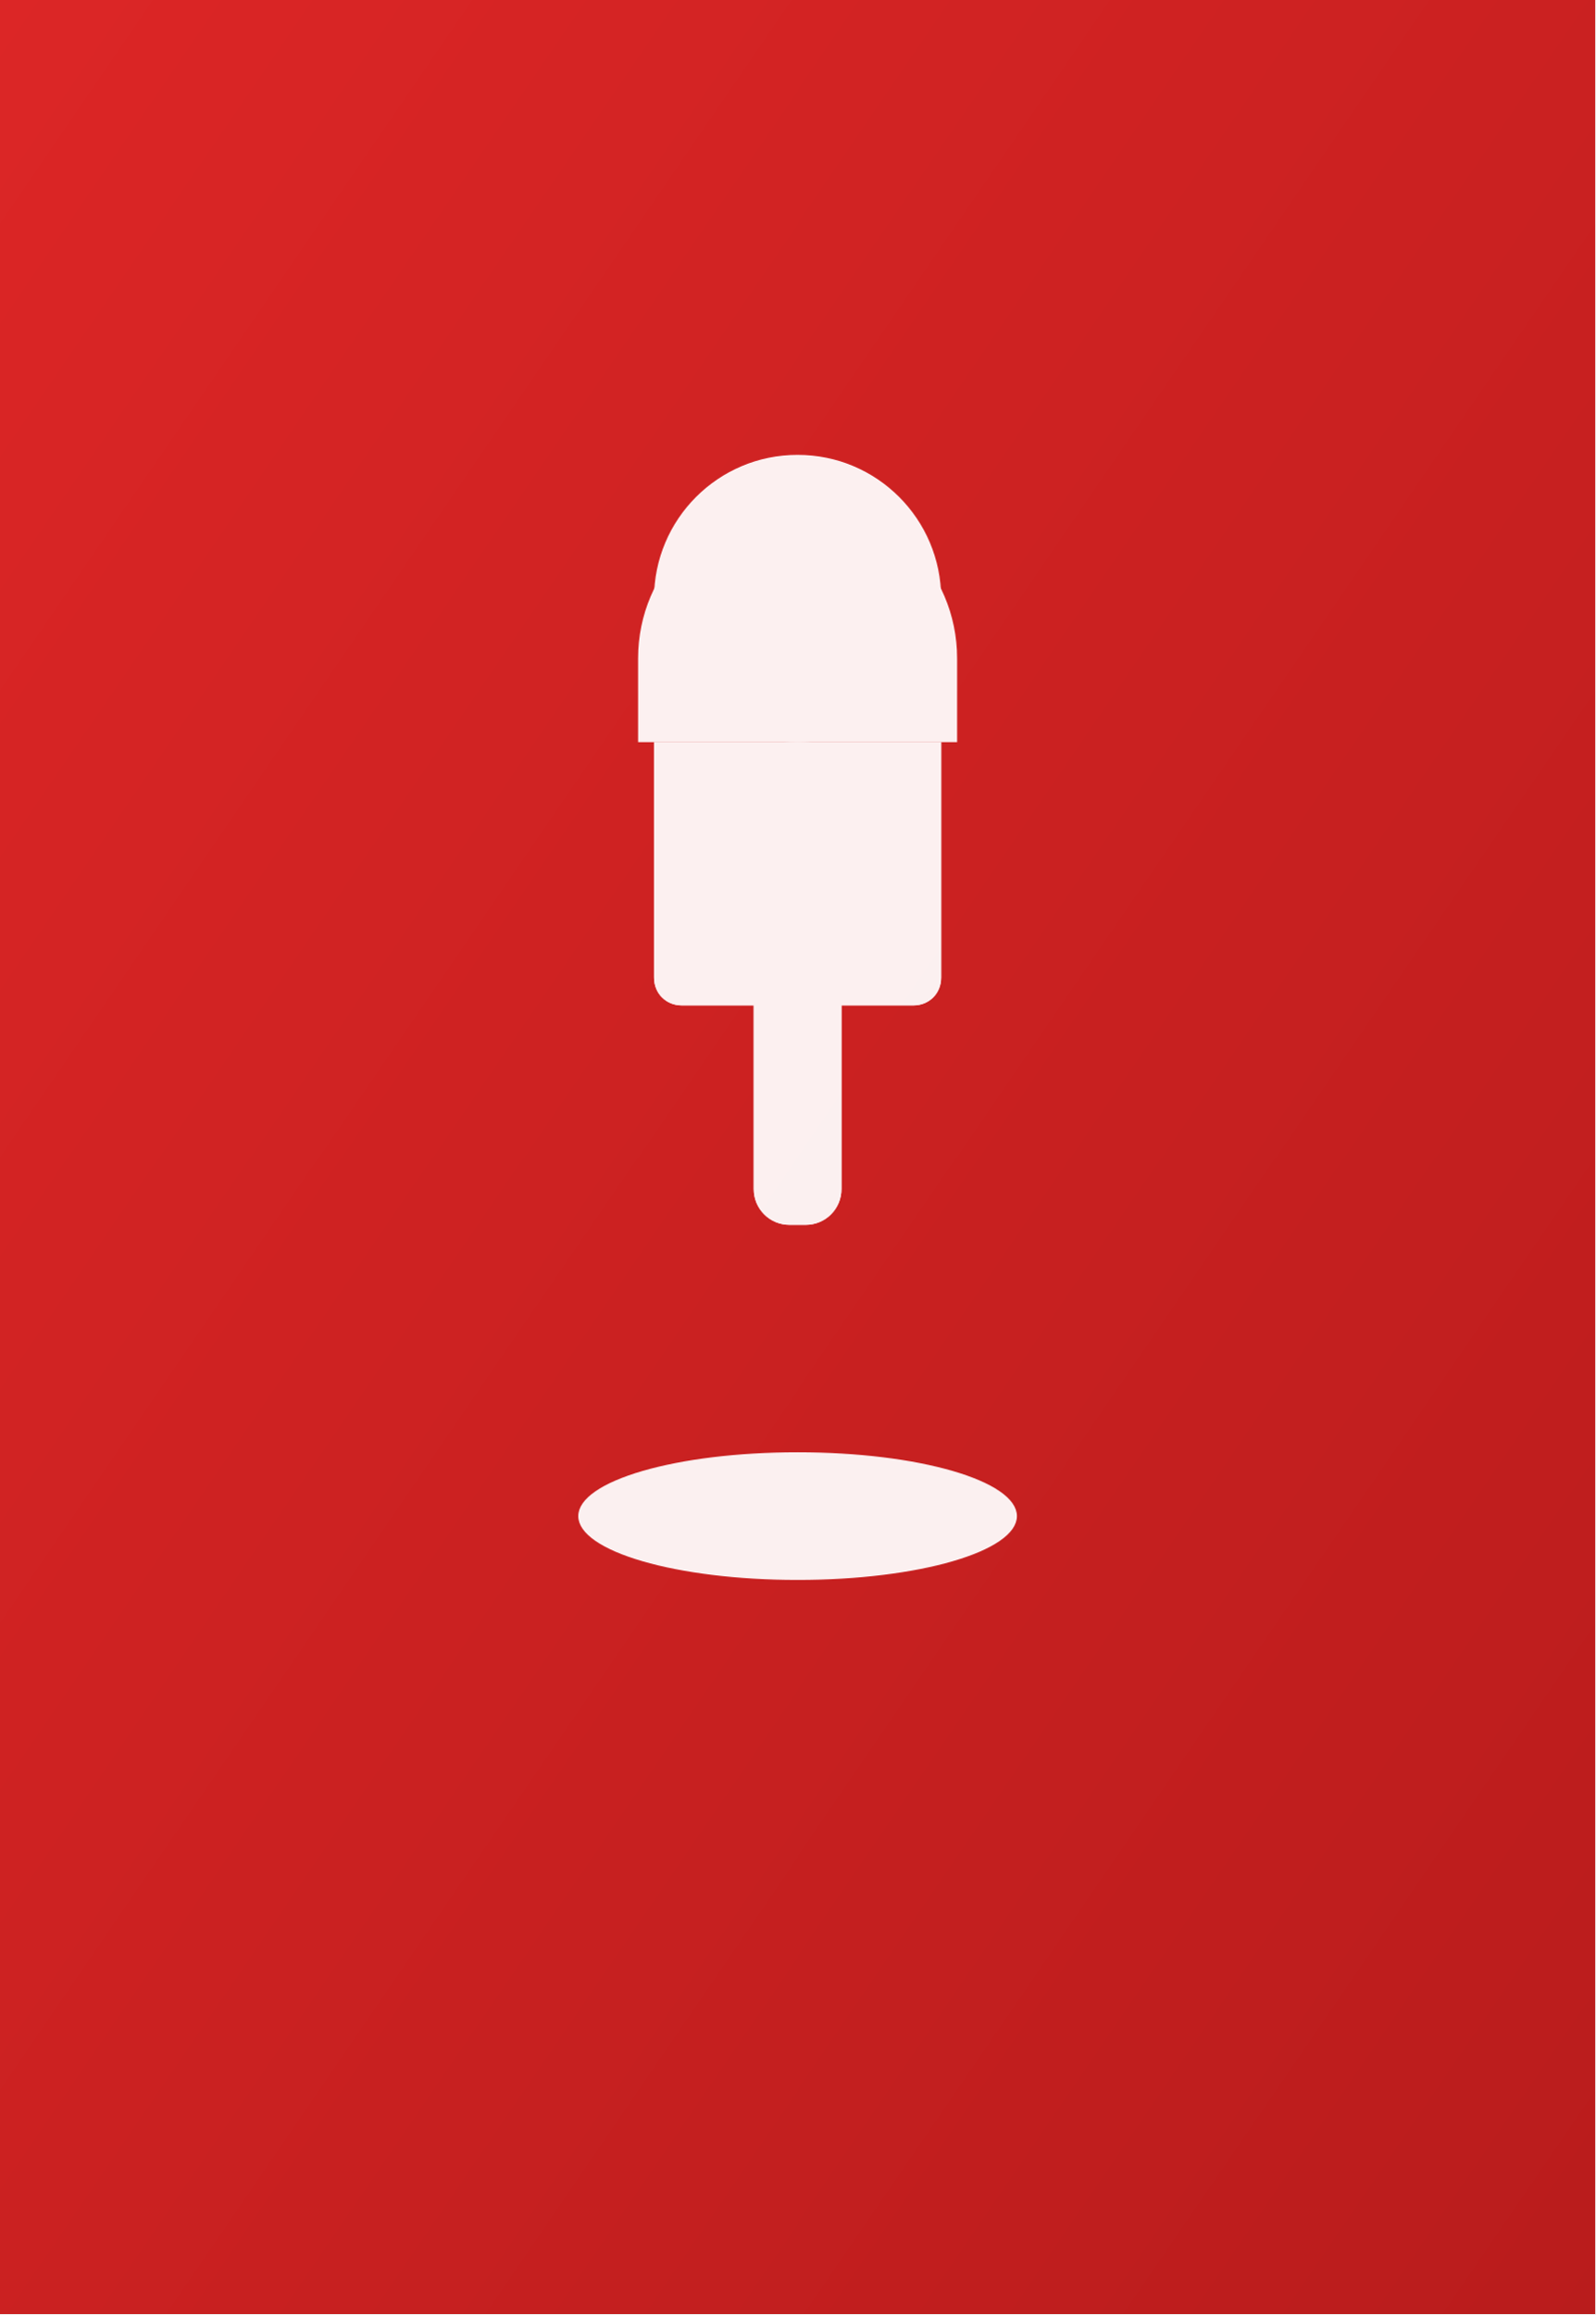
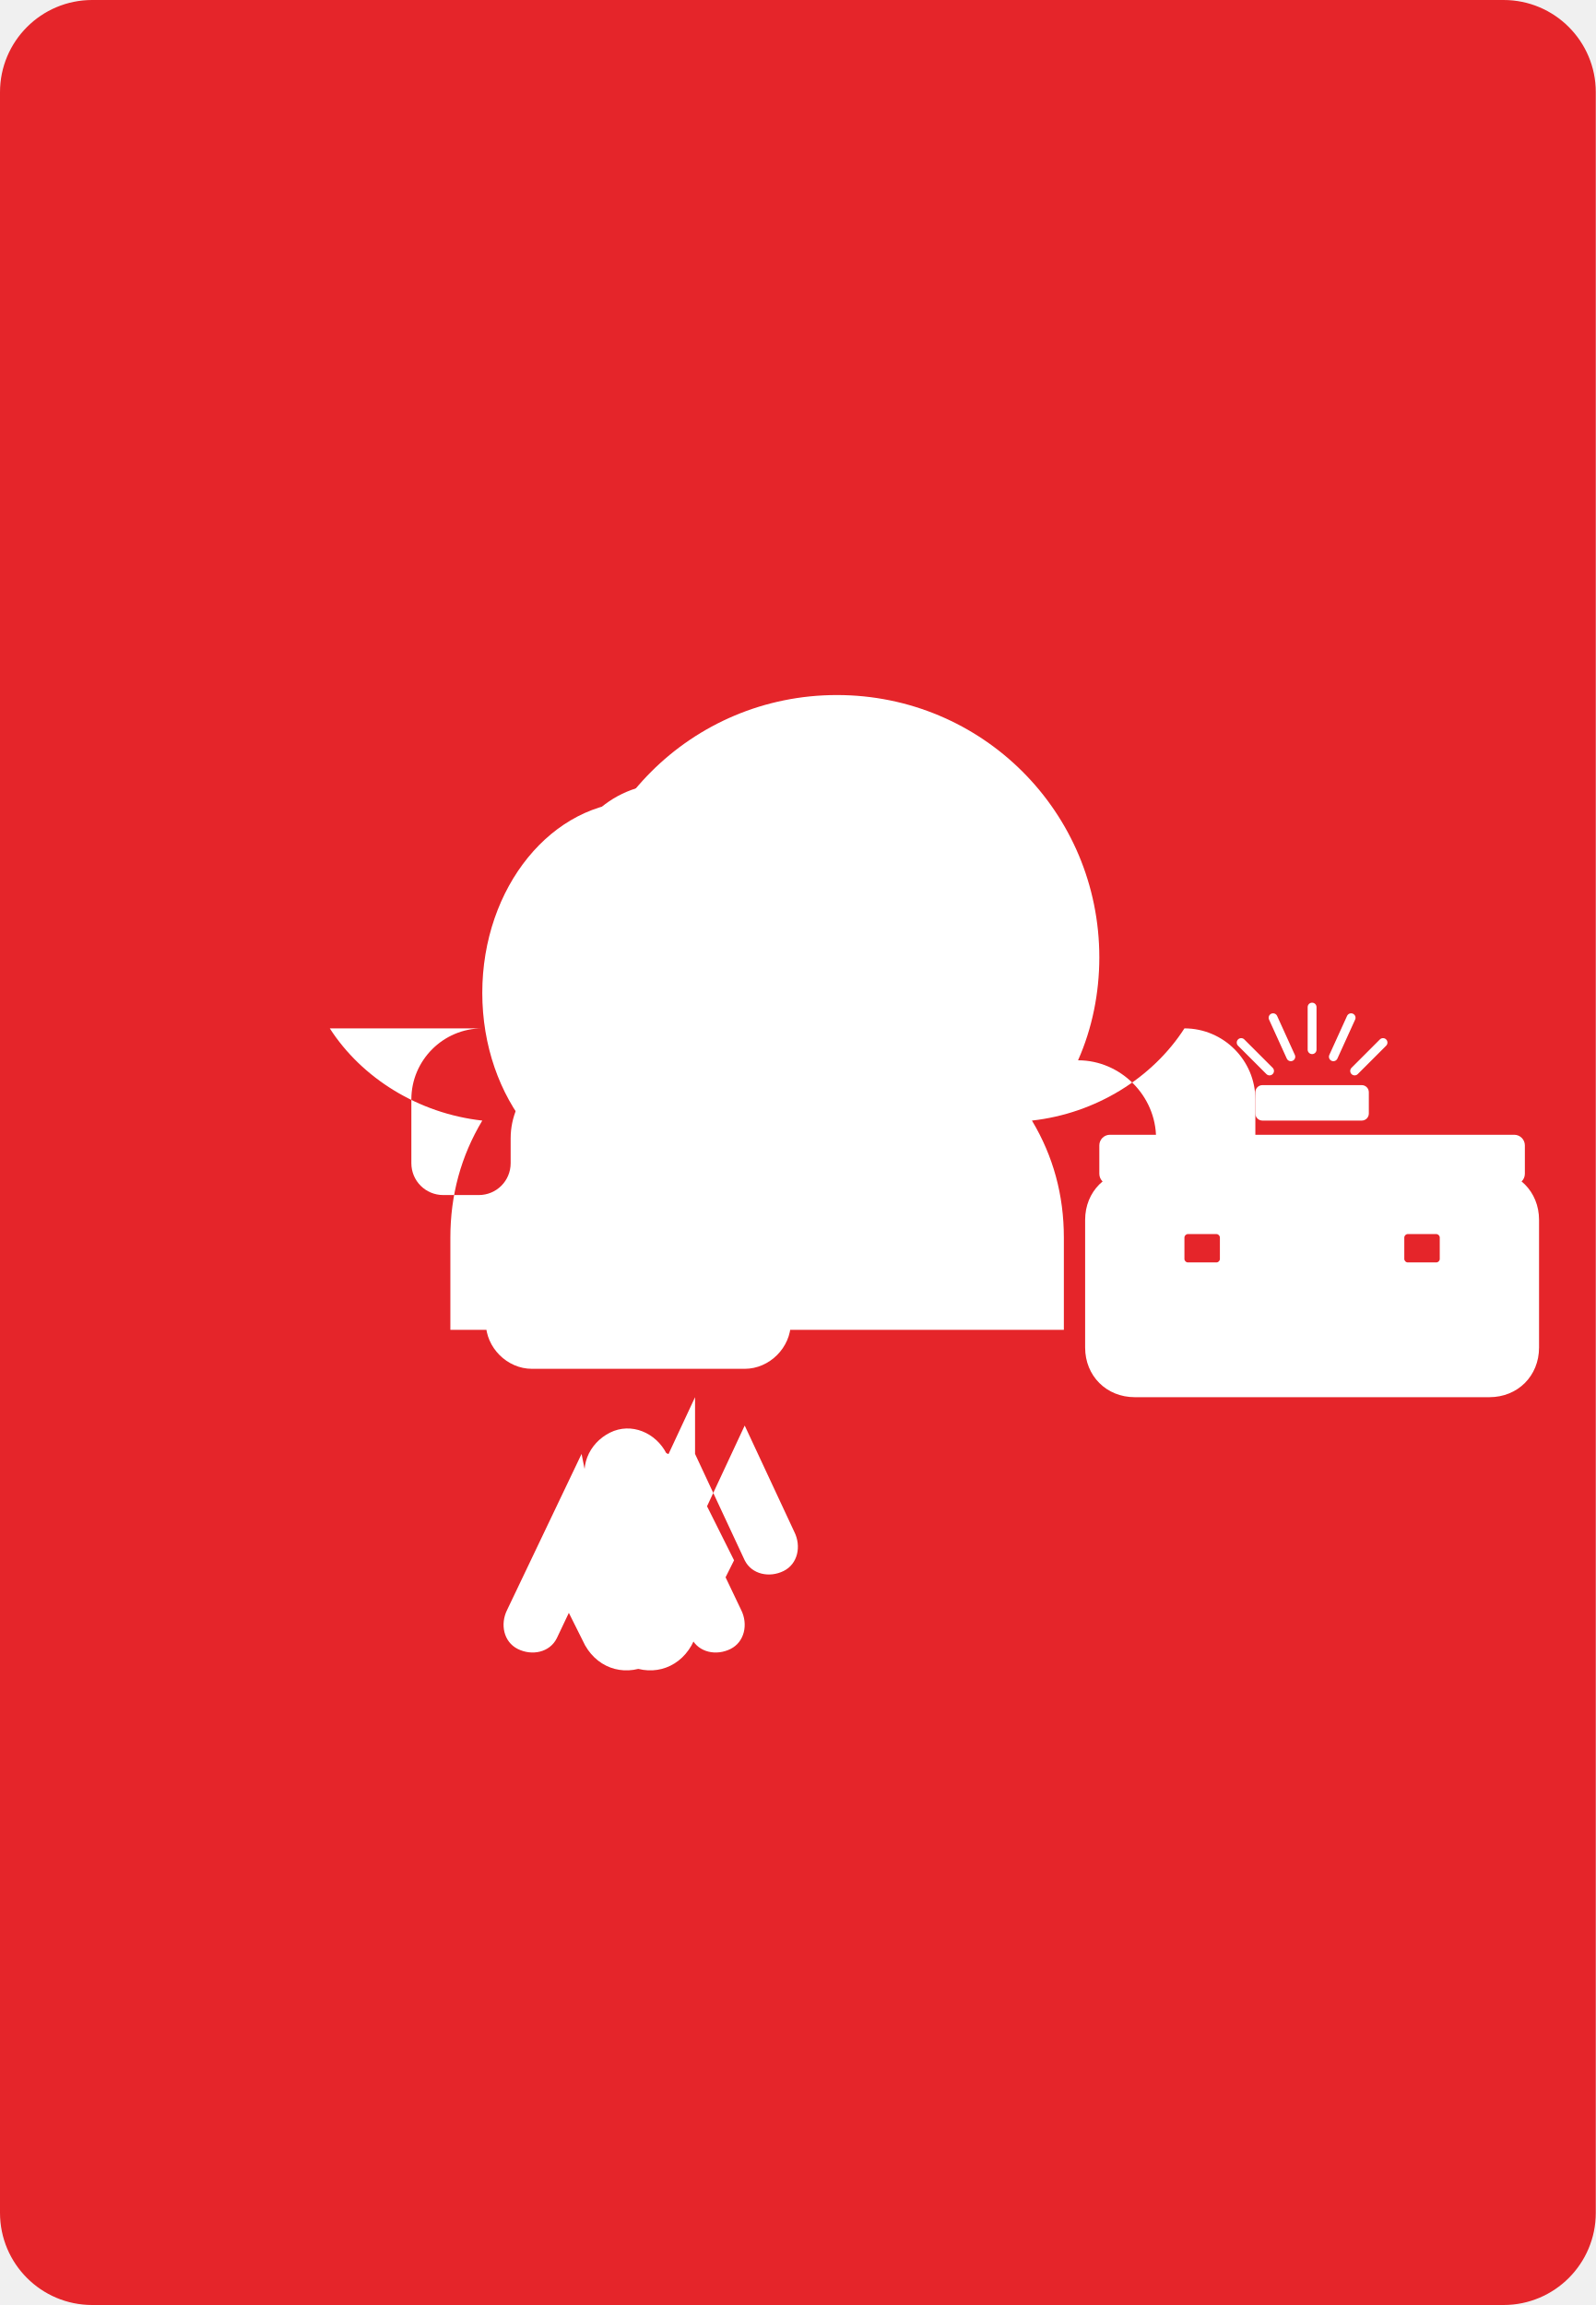
- <svg xmlns="http://www.w3.org/2000/svg" width="800" height="1160" viewBox="0 0 800 1160">
-   <defs>
-     <linearGradient id="bg" x1="0%" y1="0%" x2="100%" y2="100%">
-       <stop offset="0%" stop-color="#dc2626" />
-       <stop offset="100%" stop-color="#b91c1c" />
-     </linearGradient>
-   </defs>
-   <rect width="800" height="1160" fill="url(#bg)" />
-   <g fill="#ffffff" opacity="0.93">
-     <ellipse cx="400" cy="760" rx="110" ry="32" />
-     <circle cx="400" cy="300" r="72" />
-     <path d="M328 372v118c0 8 6 14 14 14h36v92c0 10 8 18 18 18h8c10 0 18-8 18-18v-92h36c8 0 14-6 14-14V372" />
-     <path d="M472 372v118c0 8-6 14-14 14h-36v92c0 10-8 18-18 18h-8c-10 0-18-8-18-18v-92h-36c-8 0-14-6-14-14V372" />
-     <path d="M400 250c-44 0-80 36-80 80v42h160v-42c0-44-36-80-80-80z" />
+ <svg xmlns="http://www.w3.org/2000/svg" width="900" height="1300" viewBox="0 0 900 1300">
+   <rect width="900" height="1300" rx="52" ry="52" fill="#e5252a" />
+   <g fill="#ffffff">
+     <ellipse cx="360" cy="560" rx="88" ry="108" />
+     <path d="M272 580c-22 0-40 18-40 40v36c0 10 8 18 18 18h20c10 0 18-8 18-18v-14c0-24 20-44 44-44h4c-8-18-12-38-12-58 0-82 66-148 148-148 82 0 148 66 148 148 0 20-4 40-12 58 24 0 44 20 44 44v14c0 10 8 18 18 18h20c10 0 18-8 18-18v-36c0-22-18-40-40-40-18 28-50 48-86 52 12 20 18 42 18 66v52H254v-52c0-24 6-46 18-66-36-4-68-24-86-52z" />
+     <path d="M318 500c0-32 26-58 58-58s58 26 58 58-26 58-58 58-58-26-58-58z" />
+     <path d="M300 720c-14 0-26 12-26 26s12 26 26 26h120c14 0 26-12 26-26s-12-26-26-26H300z" />
+     <path d="M310 746c-8 0-14-6-14-14v-8c0-8 6-14 14-14h80c8 0 14 6 14 14v8c0 8-6 14-14 14H310z" />
+     <path d="M328 820l-42 88c-4 8-2 18 6 22 8 4 18 2 22-6l38-80 38 80c4 8 14 10 22 6 8-4 10-14 6-22l-42-88c-6-12-20-18-32-12-12 6-18 20-12 32z" />
+     <path d="M392 820l28 60c4 8 14 10 22 6 8-4 10-14 6-22l-28-60-28 60c-4 8-14 10-22 6-8-4-10-14-6-22l28-60z" />
+     <path d="M340 900c-6 14-2 30 12 38 14 8 30 4 38-10l24-48-24-48c-8-14-24-18-38-10-14 8-18 24-12 38l18 36-18 36z" />
+     <path d="M380 900c6 14 2 30-12 38-14 8-30 4-38-10l-24-48 24-48c8-14 24-18 38-10 14 8 18 24 12 38l-18 36 18 36z" />
+   </g>
+   <g fill="#ffffff" transform="translate(120,40)">
+     <path d="M520 620h200c16 0 28 12 28 28v72c0 16-12 28-28 28H520c-16 0-28-12-28-28v-72c0-16 12-28 28-28z" />
+     <rect x="500" y="600" width="240" height="28" rx="6" />
+     <rect x="540" y="648" width="36" height="48" rx="4" opacity="0.35" />
+     <rect x="664" y="648" width="36" height="48" rx="4" opacity="0.35" />
+     <rect x="548" y="656" width="20" height="16" rx="2" fill="#e5252a" />
+     <rect x="672" y="656" width="20" height="16" rx="2" fill="#e5252a" />
+     <rect x="588" y="572" width="64" height="20" rx="4" />
+     <g stroke="#ffffff" stroke-width="5" stroke-linecap="round">
+       <line x1="620" y1="552" x2="620" y2="528" />
+       <line x1="608" y1="556" x2="598" y2="534" />
+       <line x1="632" y1="556" x2="642" y2="534" />
+       <line x1="596" y1="564" x2="580" y2="548" />
+       <line x1="644" y1="564" x2="660" y2="548" />
+     </g>
  </g>
</svg>
